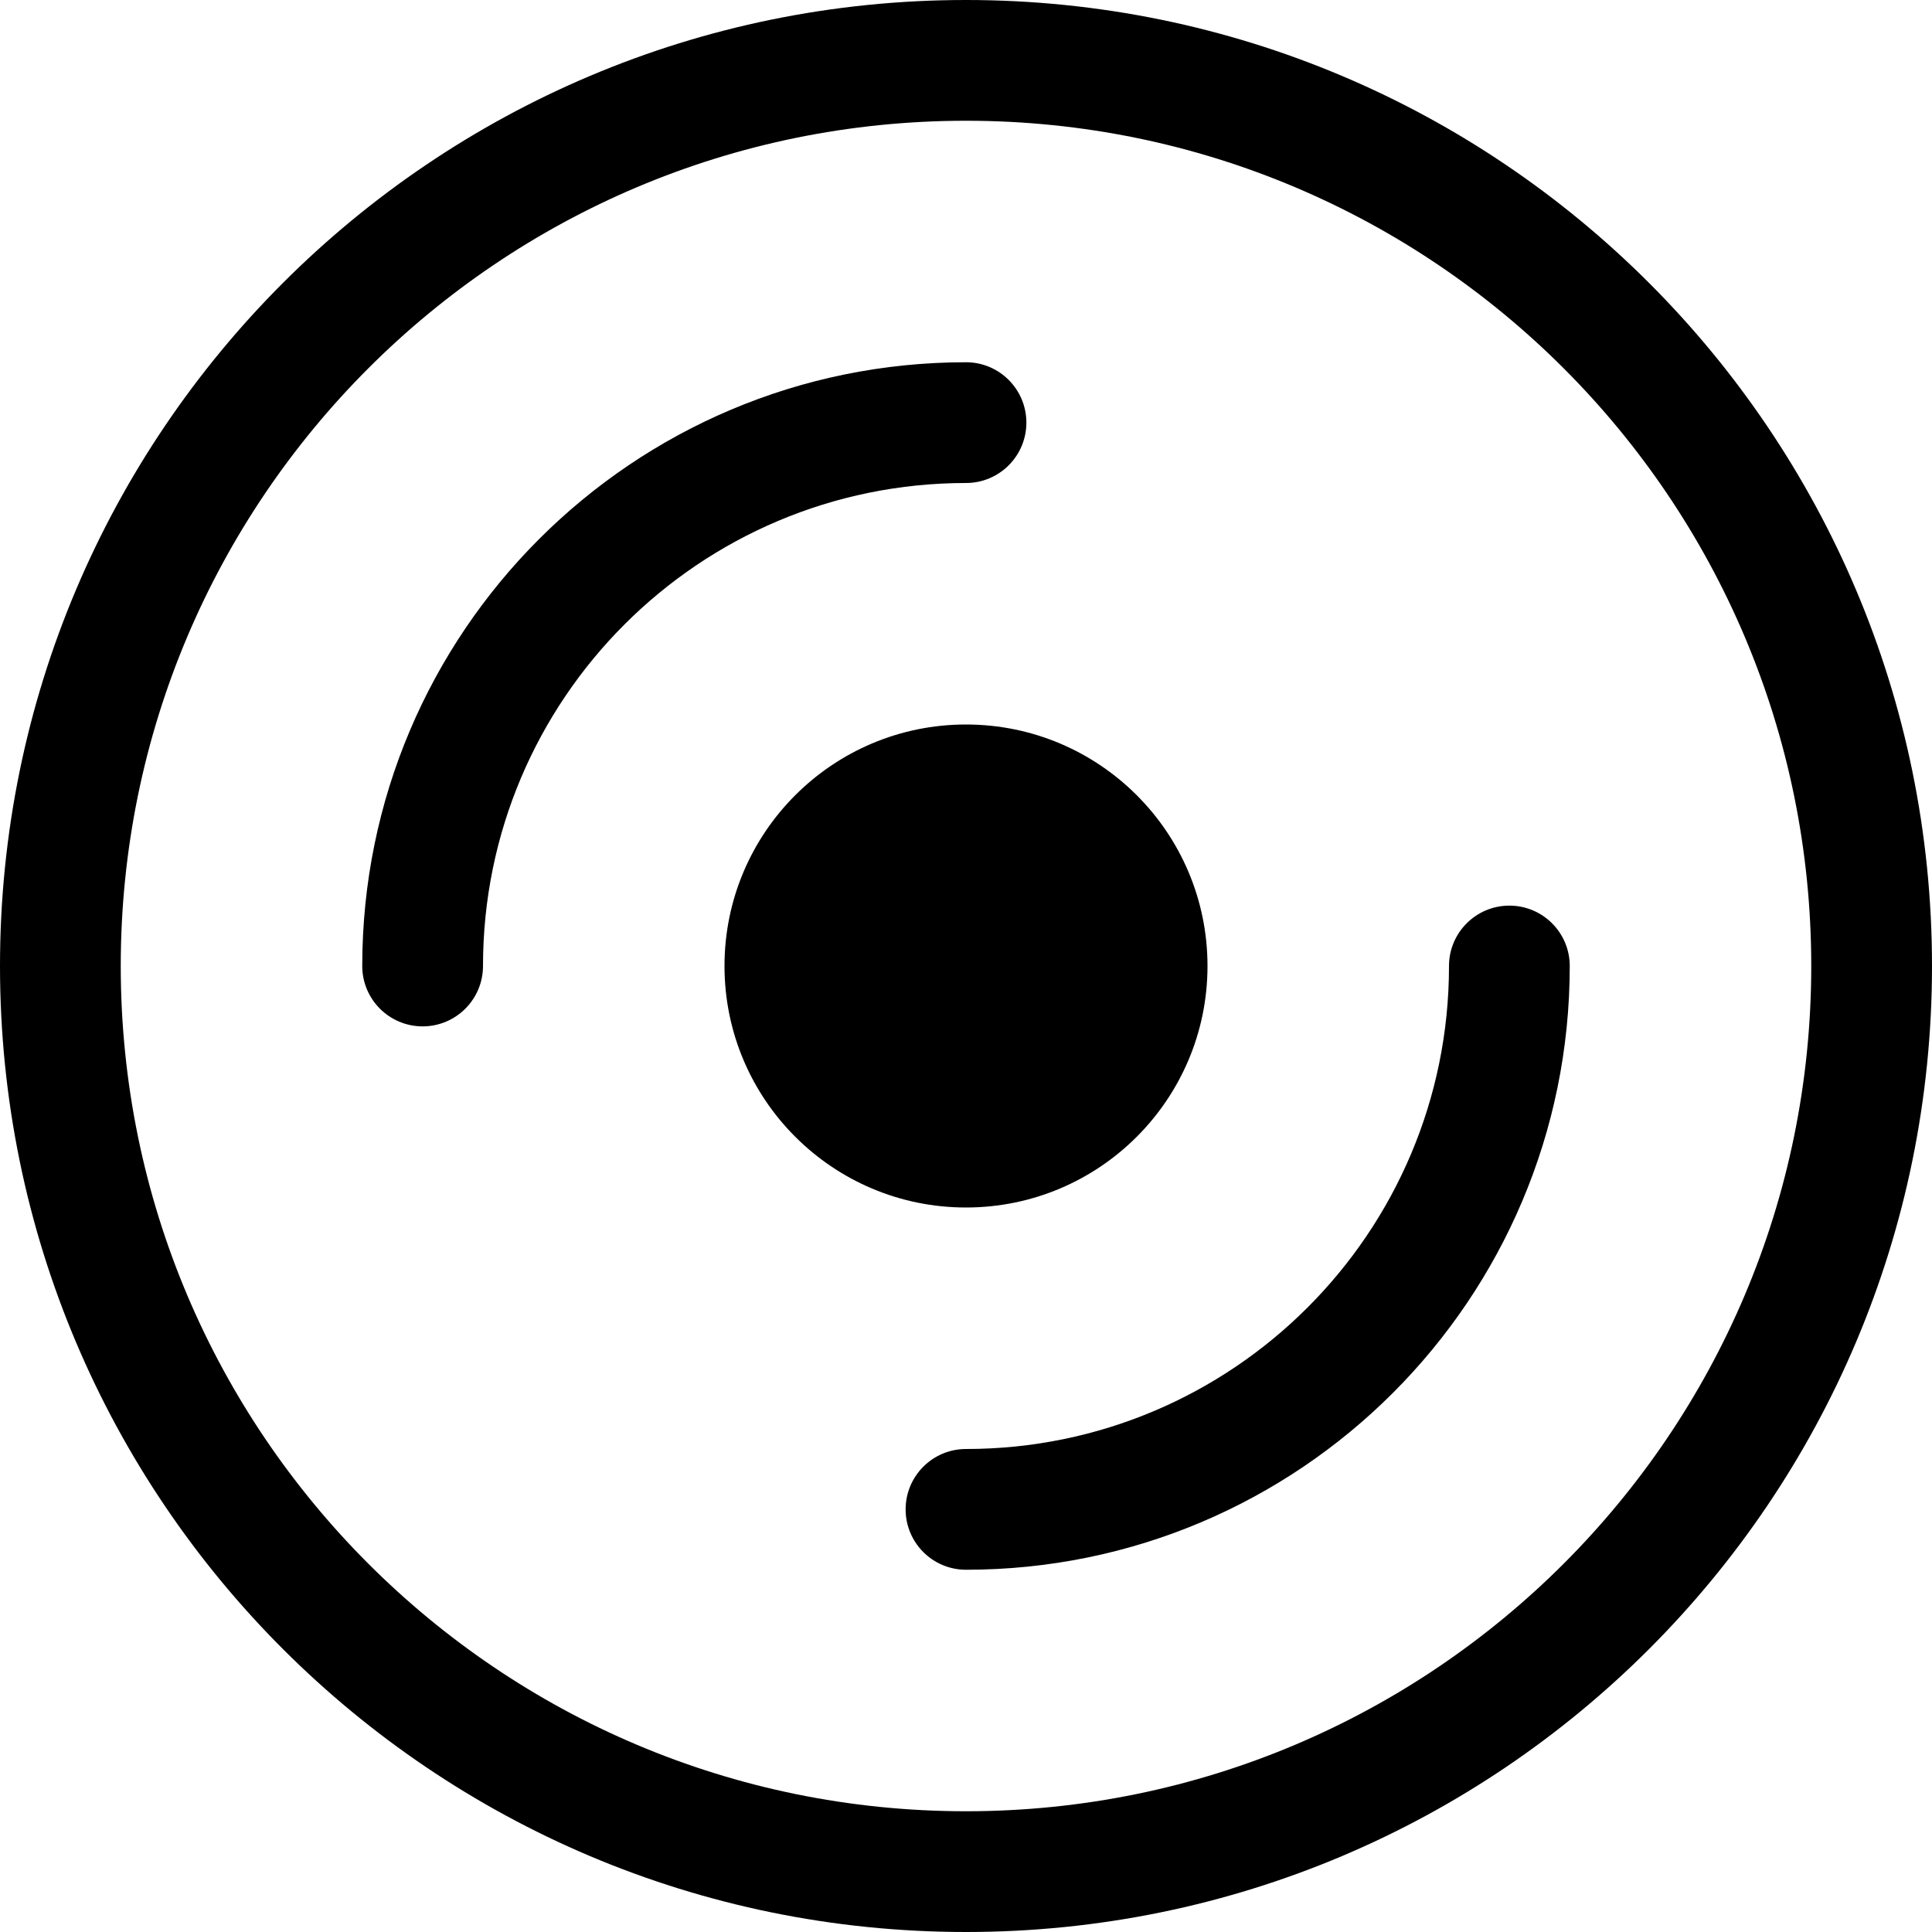
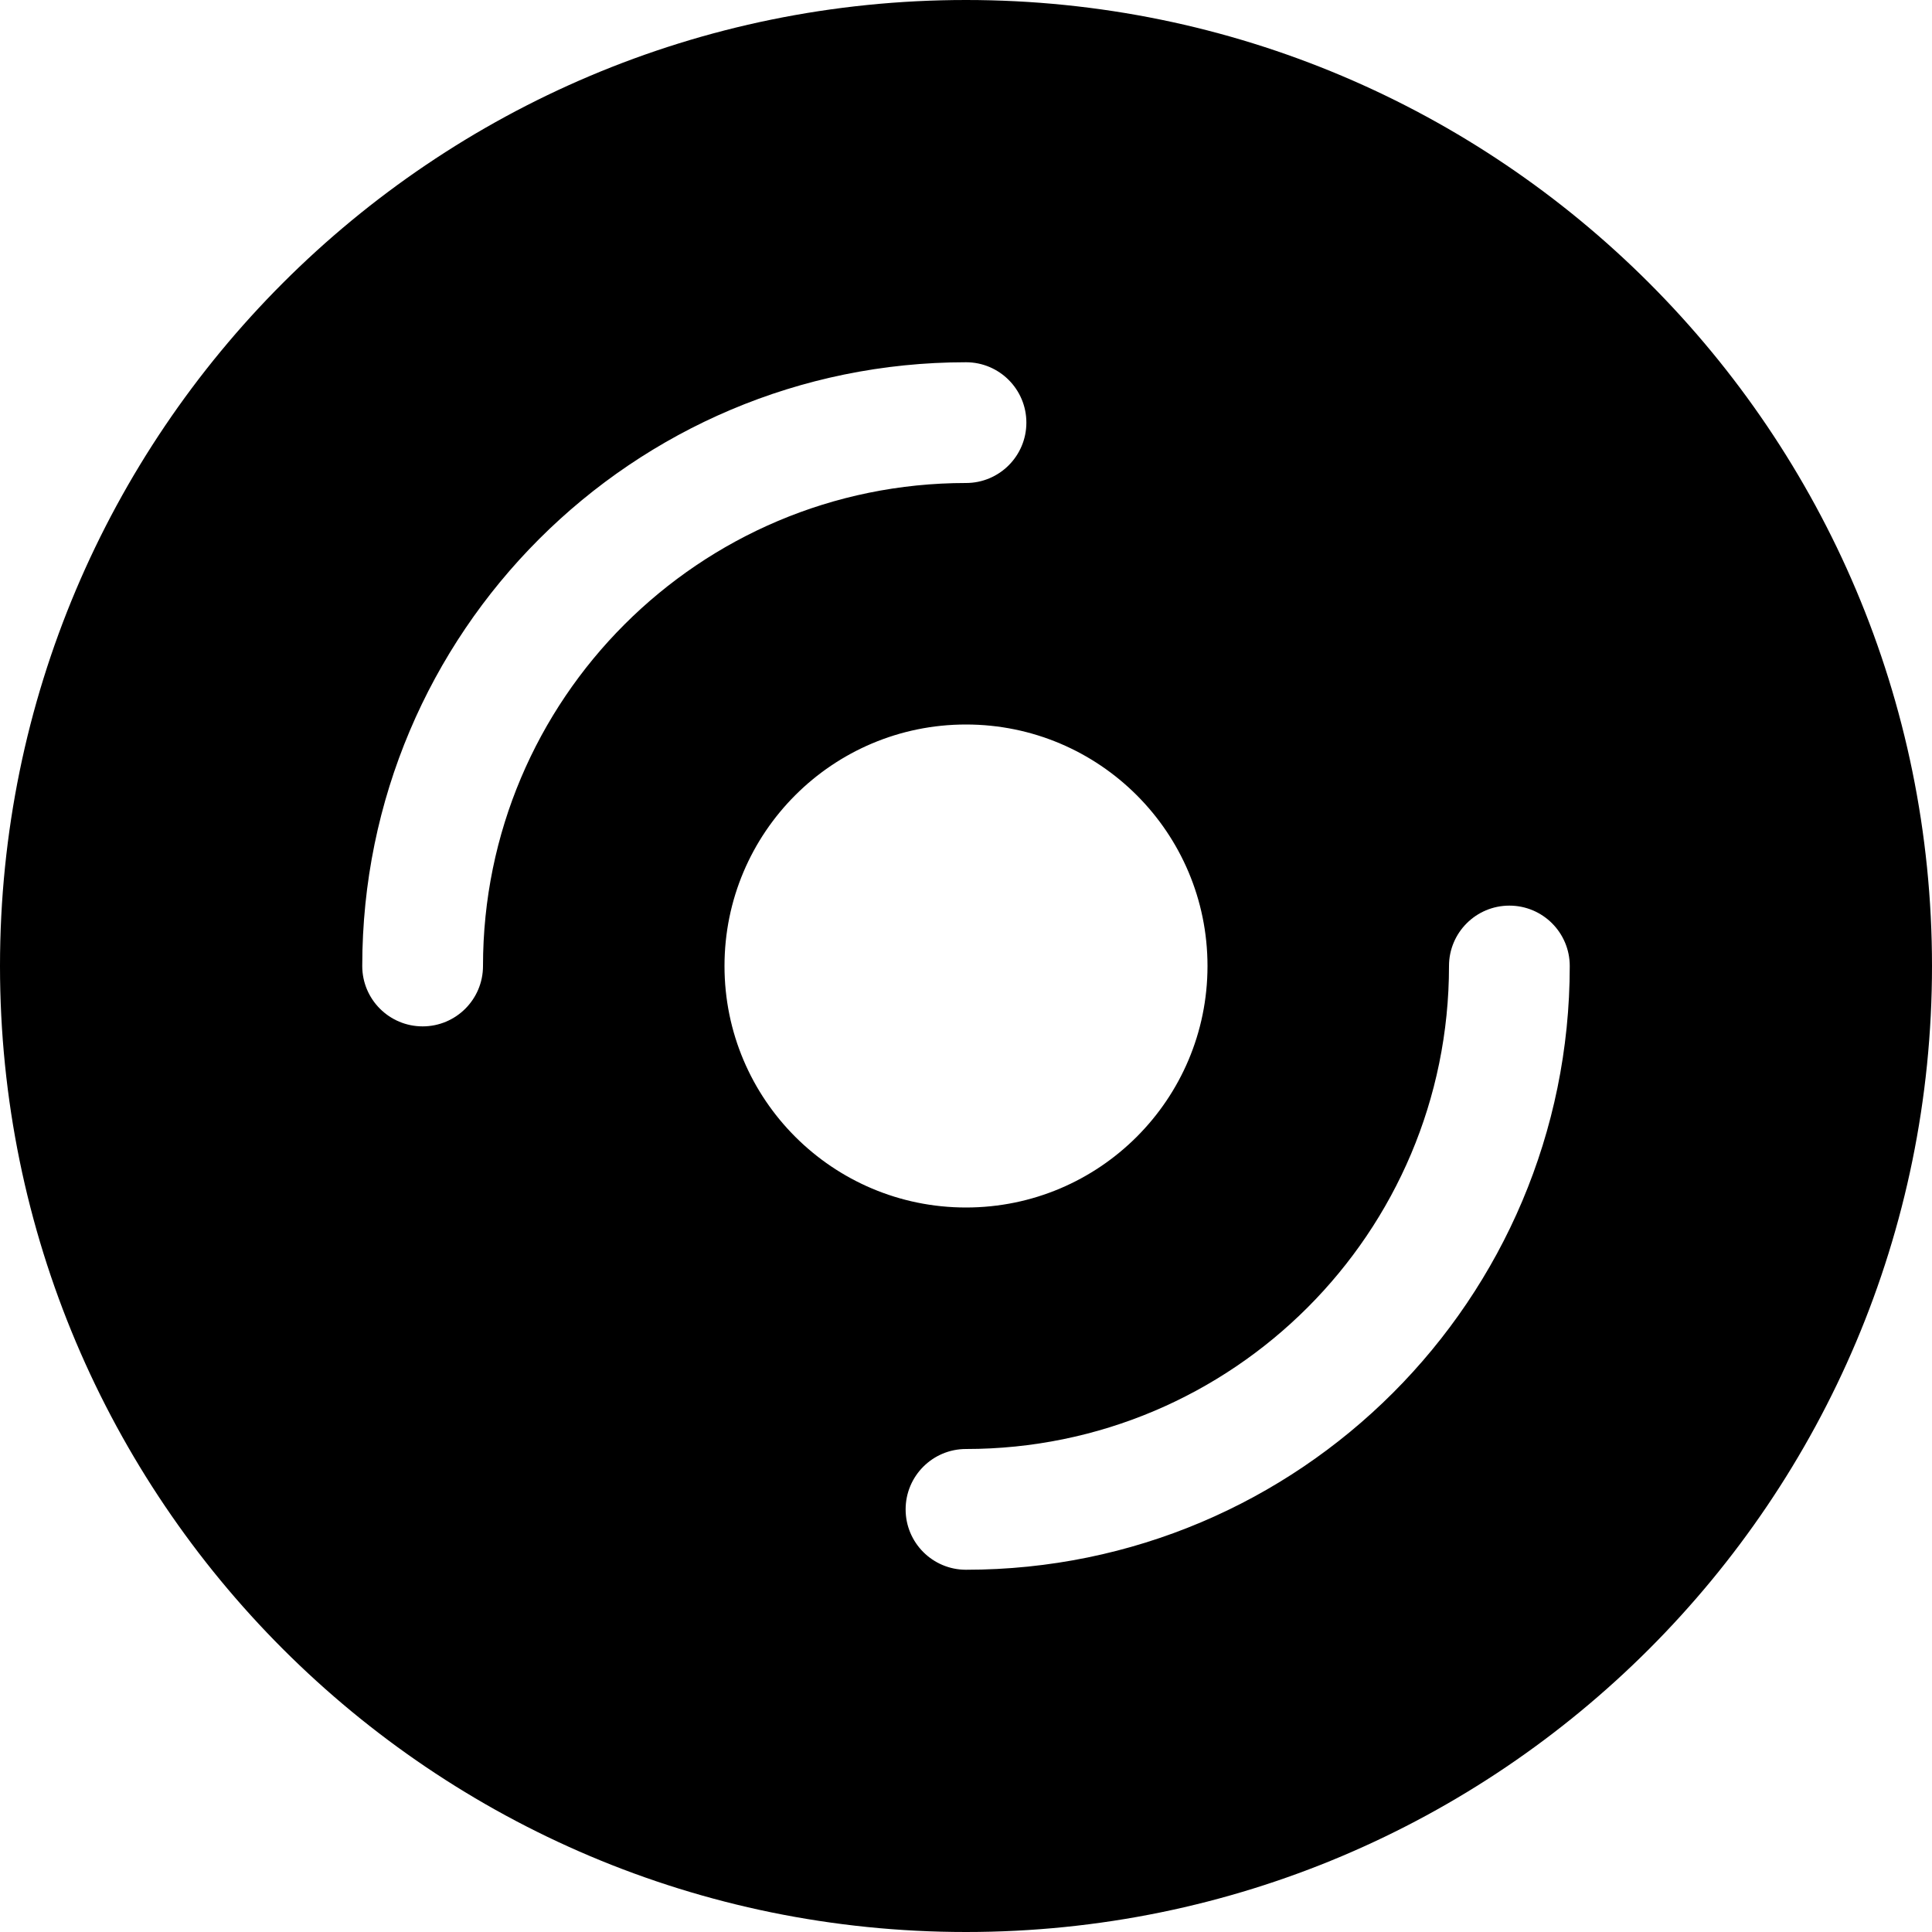
- <svg xmlns="http://www.w3.org/2000/svg" width="16" height="16" fill="currentColor" class="bi bi-disc" viewBox="0 0 16 16">
-   <path d="M8 15A7 7 0 1 1 8 1a7 7 0 0 1 0 14zm0 1A8 8 0 1 0 8 0a8 8 0 0 0 0 16z" />
-   <path d="M10 8a2 2 0 1 1-4 0 2 2 0 0 1 4 0zM8 4a4 4 0 0 0-4 4 .5.5 0 0 1-1 0 5 5 0 0 1 5-5 .5.5 0 0 1 0 1zm4.5 3.5a.5.5 0 0 1 .5.5 5 5 0 0 1-5 5 .5.5 0 0 1 0-1 4 4 0 0 0 4-4 .5.5 0 0 1 .5-.5z" />
+ <svg xmlns="http://www.w3.org/2000/svg" width="16" height="16" fill="currentColor" class="bi bi-disc-fill" viewBox="0 0 16 16">
+   <path d="M16 8A8 8 0 1 1 0 8a8 8 0 0 1 16 0zm-6 0a2 2 0 1 0-4 0 2 2 0 0 0 4 0zM4 8a4 4 0 0 1 4-4 .5.5 0 0 0 0-1 5 5 0 0 0-5 5 .5.5 0 0 0 1 0zm9 0a.5.5 0 1 0-1 0 4 4 0 0 1-4 4 .5.5 0 0 0 0 1 5 5 0 0 0 5-5z" />
</svg>
